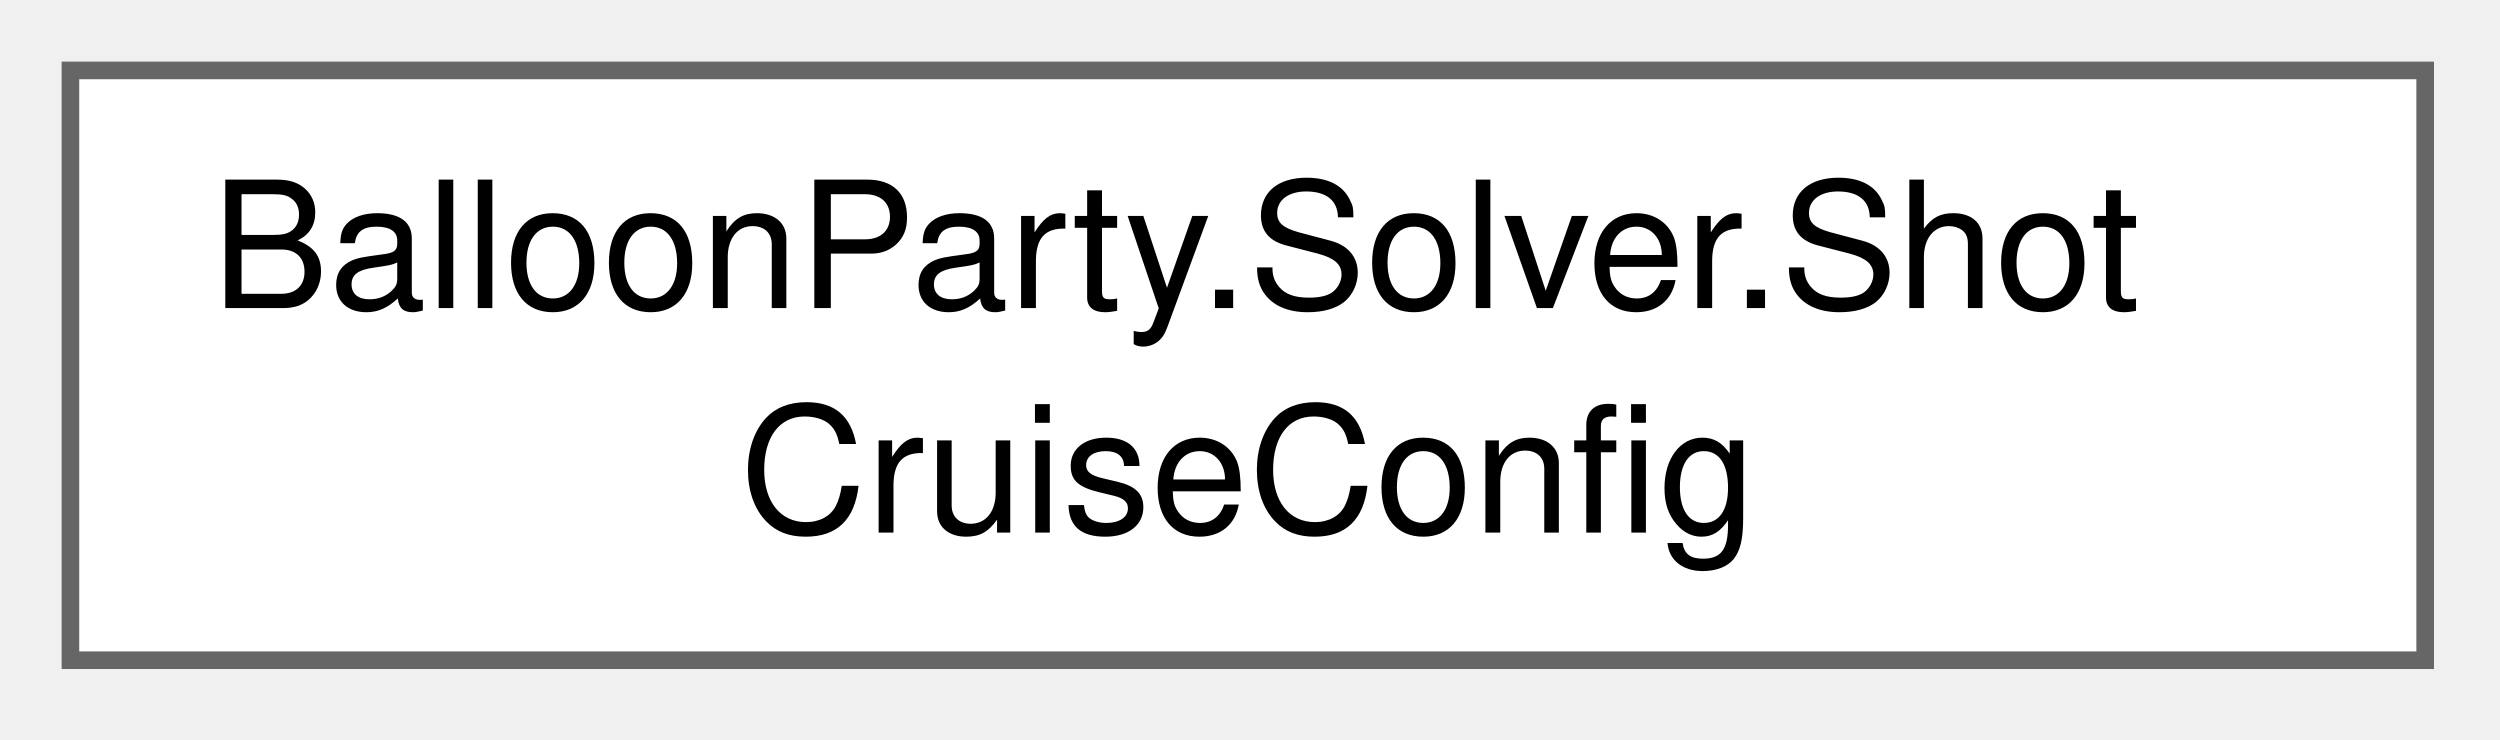
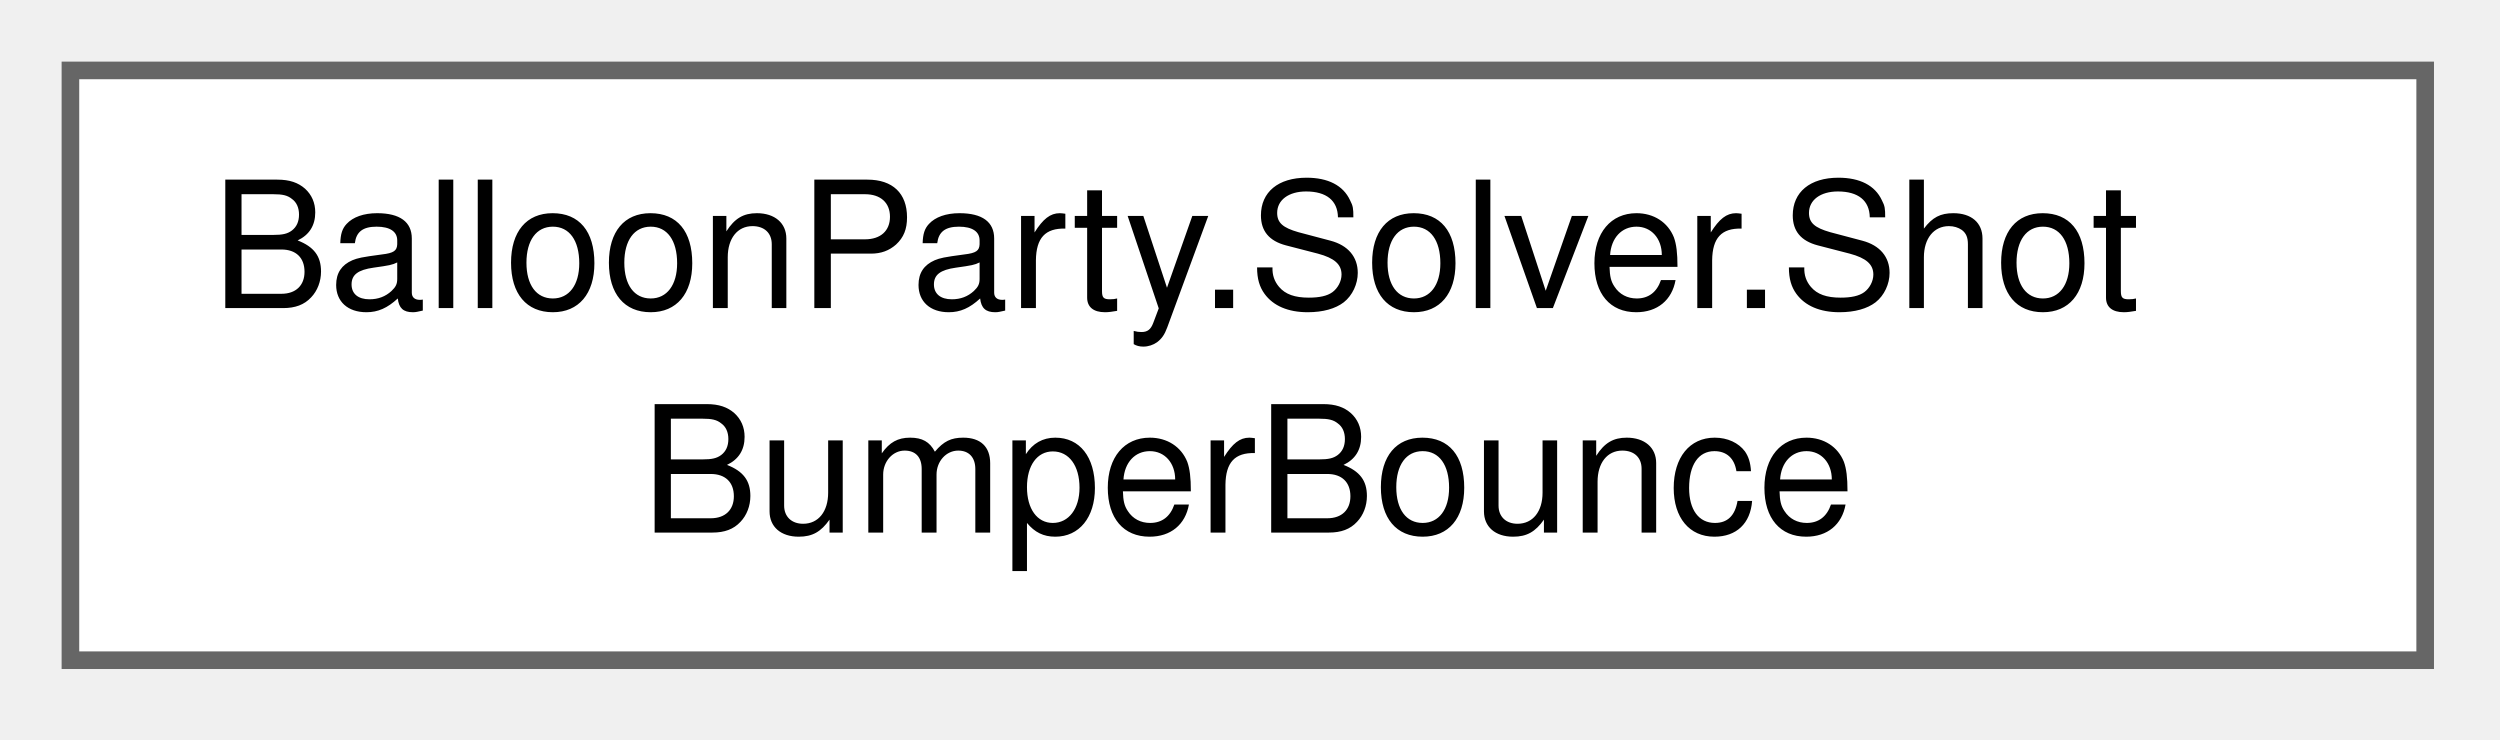
<svg xmlns="http://www.w3.org/2000/svg" xmlns:xlink="http://www.w3.org/1999/xlink" width="142pt" height="42pt" viewBox="0.00 0.00 142.00 42.00">
  <g id="graph0" class="graph" transform="scale(1 1) rotate(0) translate(4 37.5)">
    <g id="Node000000" class="node">
      <g id="a_Node000000">
-         <a xlink:href="structBalloonParty_1_1Solver_1_1ShotCruiseConfig.html" target="_top" xlink:title="The cruise knobs, mirroring ProjectileMotionResolver/ProjectileView exactly (see ShotSimulator's crui...">
+         <a xlink:href="structBalloonParty_1_1Solver_1_1ShotBumperBounce.html" target="_top" xlink:title="One bounce off a mushroom in a simulated flight, as ShotBumperLayer.BounceLog keeps it: what BumperBo...">
          <polygon fill="white" stroke="#666666" points="133.75,-33.5 0,-33.5 0,0 133.75,0 133.75,-33.5" />
          <text xml:space="preserve" text-anchor="start" x="8" y="-20" font-family="Helvetica,sans-Serif" font-size="10.00">BalloonParty.Solver.Shot</text>
-           <text xml:space="preserve" text-anchor="middle" x="66.88" y="-7.25" font-family="Helvetica,sans-Serif" font-size="10.00">CruiseConfig</text>
+           <text xml:space="preserve" text-anchor="middle" x="66.88" y="-7.25" font-family="Helvetica,sans-Serif" font-size="10.00">BumperBounce</text>
        </a>
      </g>
    </g>
  </g>
</svg>
